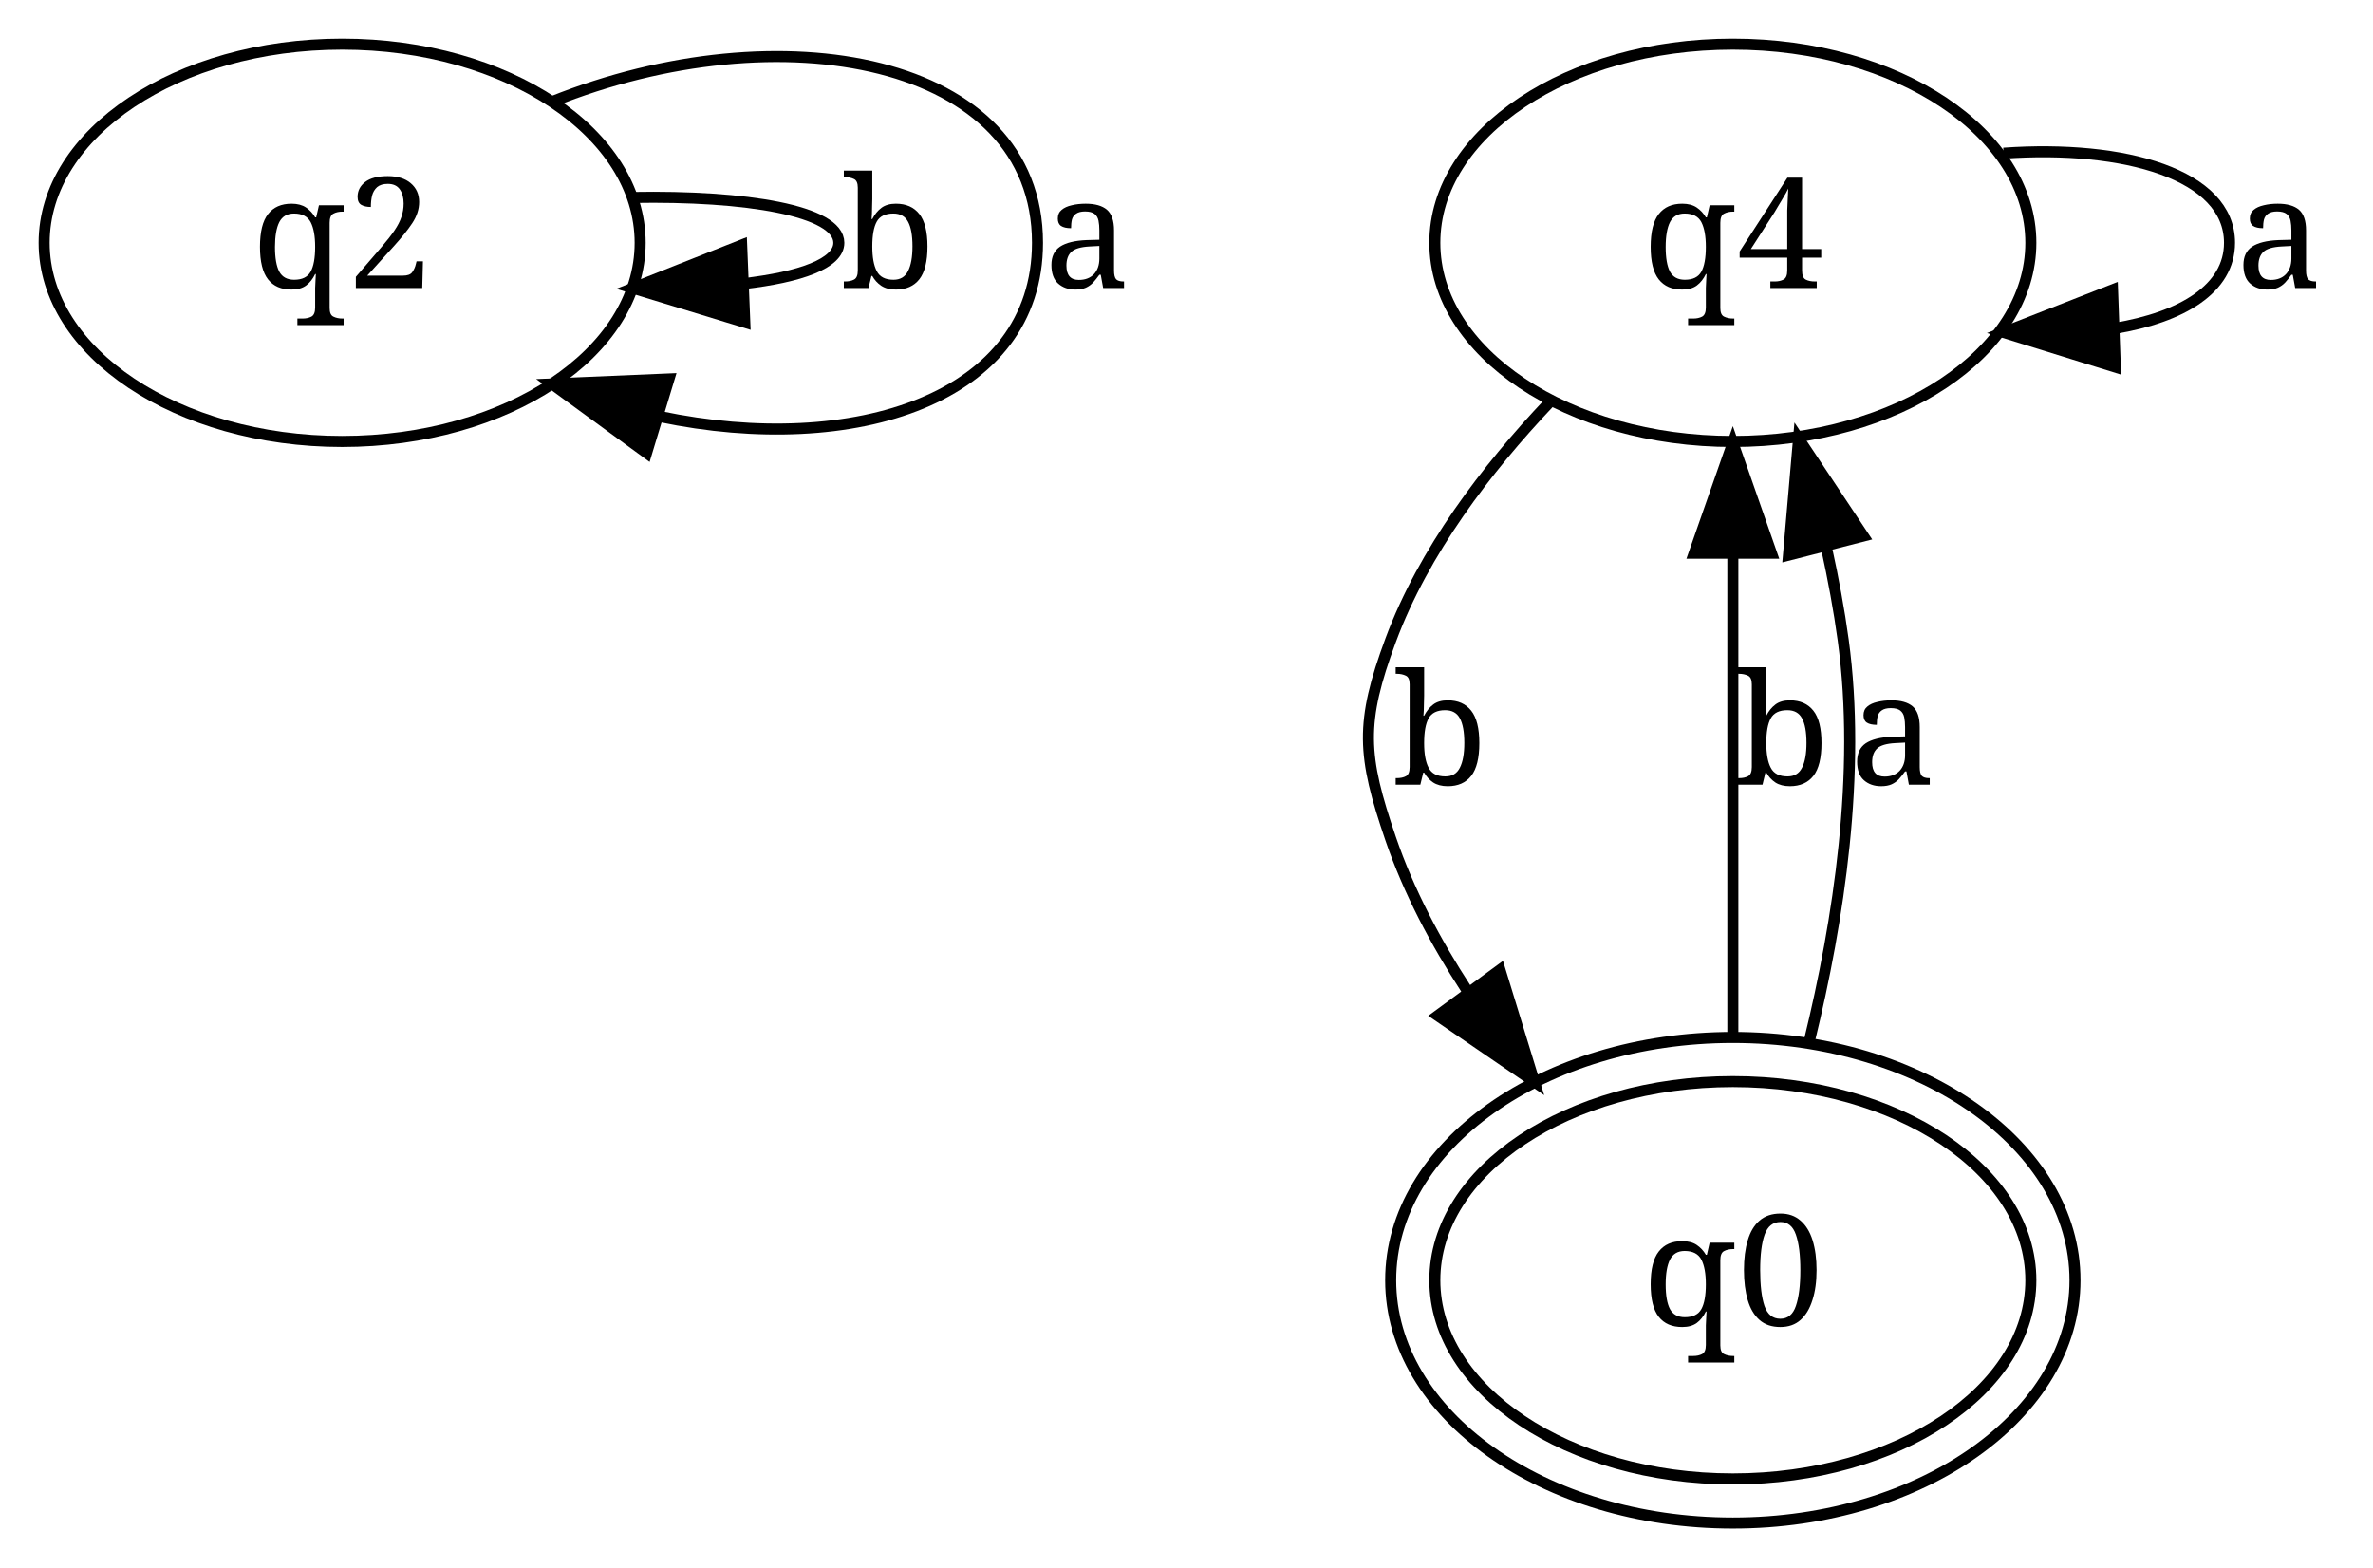
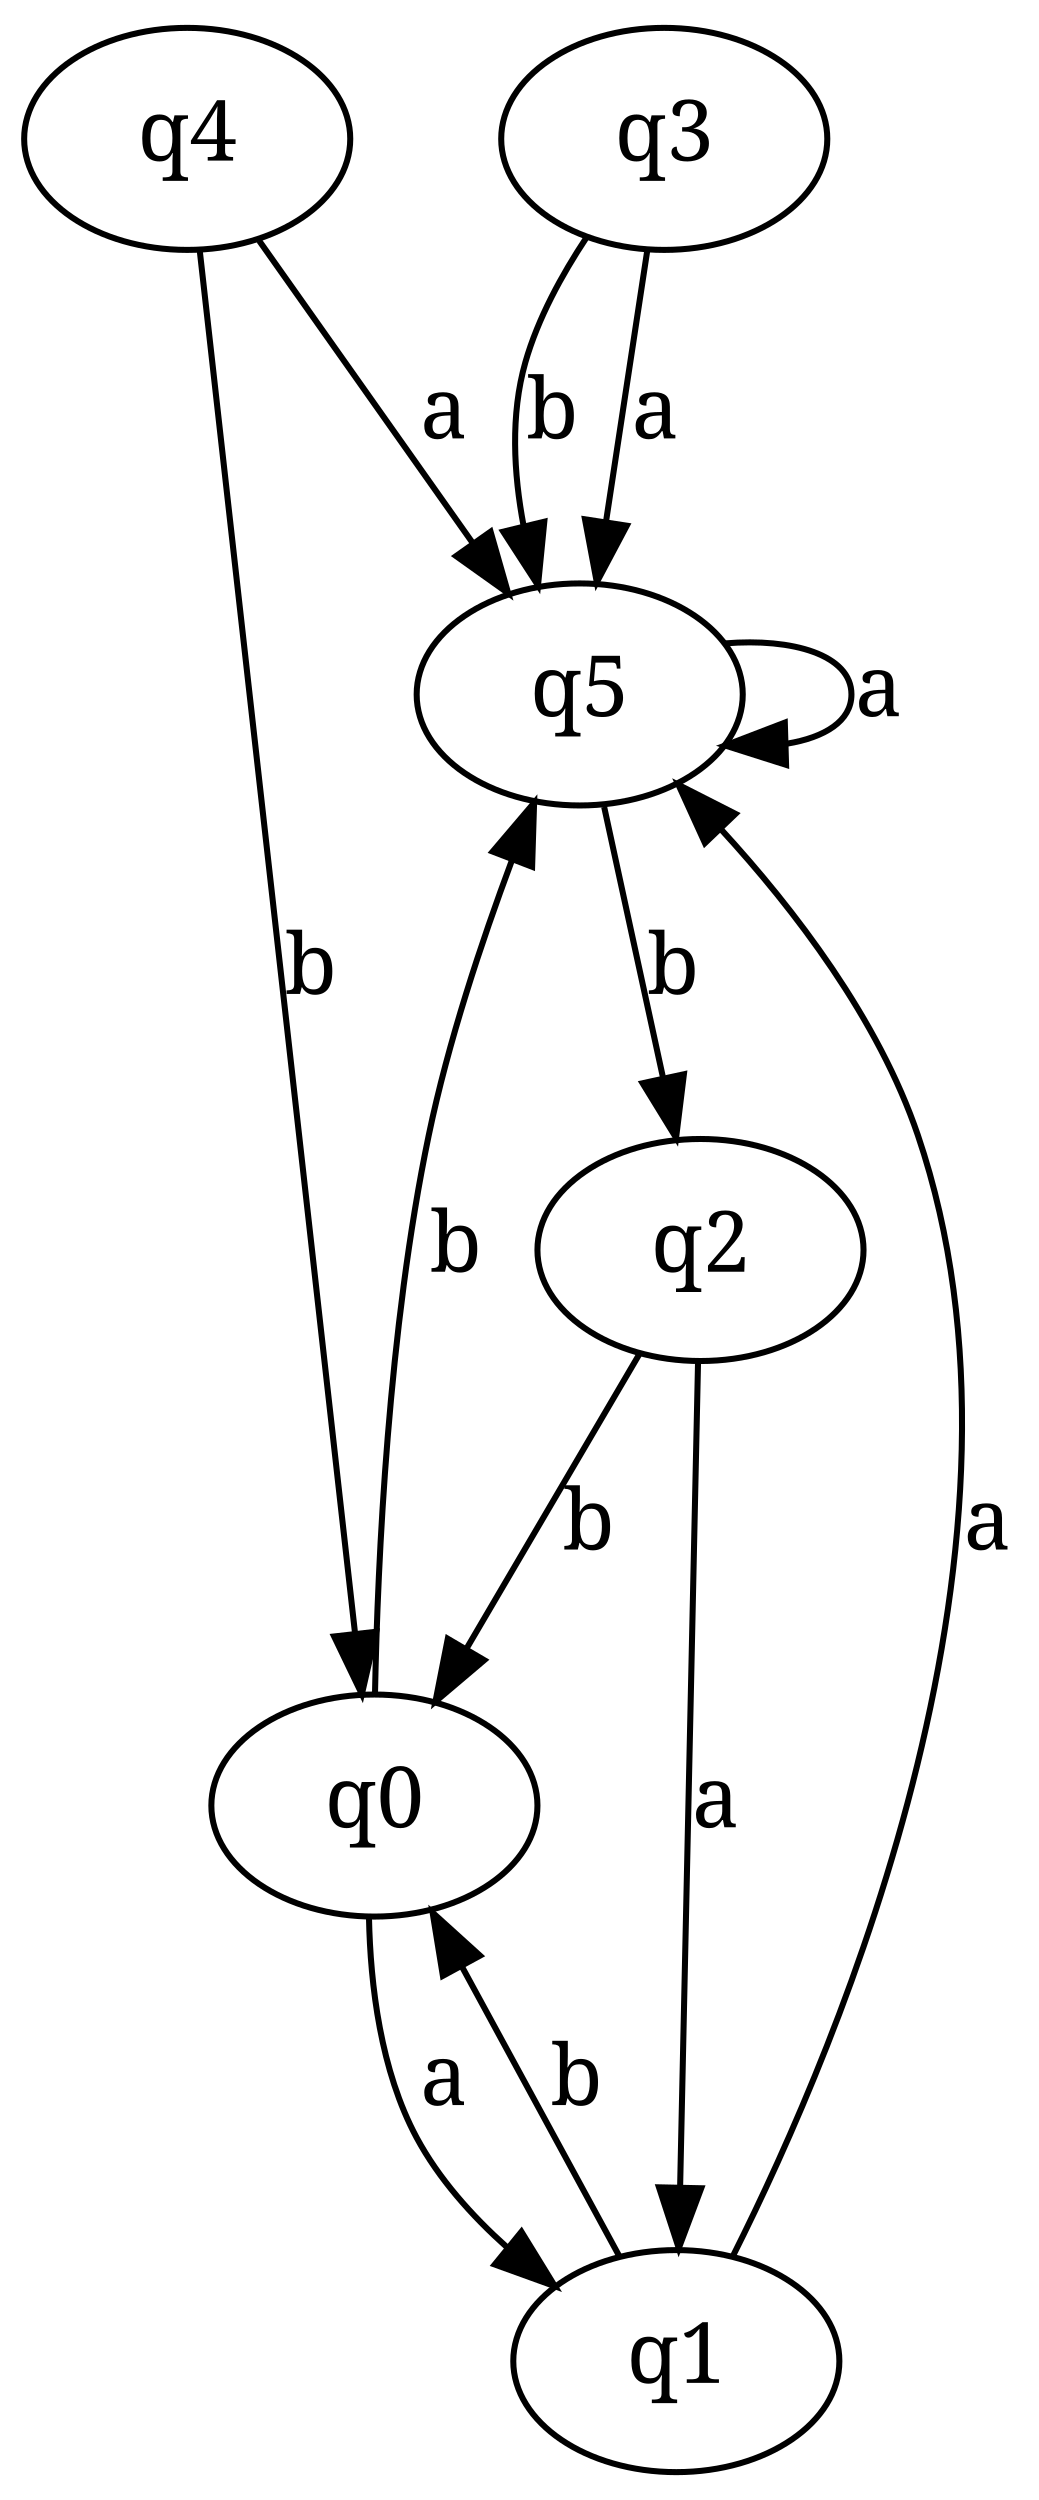
- <svg xmlns="http://www.w3.org/2000/svg" width="215pt" height="142pt" viewBox="0.00 0.00 215.00 142.00">
-   <g id="graph1" class="graph" transform="scale(1 1) rotate(0) translate(4 138)">
-     <polygon fill="white" stroke="white" points="-4,5 -4,-138 212,-138 212,5 -4,5" />
+ <svg xmlns="http://www.w3.org/2000/svg" width="172pt" height="414pt" viewBox="0.00 0.00 172.00 414.00">
+   <g id="graph1" class="graph" transform="scale(1 1) rotate(0) translate(4 410)">
+     <polygon fill="white" stroke="white" points="-4,5 -4,-410 169,-410 169,5 -4,5" />
    <g id="node1" class="node">
-       <ellipse fill="none" stroke="black" cx="27" cy="-116" rx="27" ry="18" />
-       <text text-anchor="middle" x="27" y="-111.9" font-family="Times Roman,serif" font-size="14.00">q2</text>
+       <ellipse fill="none" stroke="black" cx="92" cy="-295" rx="27" ry="18.385" />
+       <text text-anchor="middle" x="92" y="-291.4" font-family="Times Roman,serif" font-size="14.00">q5</text>
+     </g>
+     <g id="edge4" class="edge">
+       <path fill="none" stroke="black" d="M116.074,-303.454C127.242,-304.377 137,-301.559 137,-295 137,-290.593 132.595,-287.875 126.317,-286.846" />
+       <polygon fill="black" stroke="black" points="126.173,-283.34 116.074,-286.546 125.967,-290.337 126.173,-283.34" />
+       <text text-anchor="middle" x="141.5" y="-291.4" font-family="Times Roman,serif" font-size="14.00">a</text>
+     </g>
+     <g id="node3" class="node">
+       <ellipse fill="none" stroke="black" cx="112" cy="-203" rx="27" ry="18.385" />
+       <text text-anchor="middle" x="112" y="-199.4" font-family="Times Roman,serif" font-size="14.00">q2</text>
    </g>
    <g id="edge2" class="edge">
-       <path fill="none" stroke="black" d="M53.347,-120.109C63.533,-120.292 72,-118.922 72,-116 72,-114.128 68.525,-112.893 63.349,-112.296" />
-       <polygon fill="black" stroke="black" points="63.48,-108.798 53.347,-111.891 63.197,-115.792 63.48,-108.798" />
-       <text text-anchor="middle" x="76.5" y="-111.9" font-family="Times Roman,serif" font-size="14.00">b</text>
+       <path fill="none" stroke="black" d="M96.047,-276.382C98.84,-263.538 102.605,-246.216 105.777,-231.627" />
+       <polygon fill="black" stroke="black" points="109.254,-232.105 107.959,-221.59 102.414,-230.618 109.254,-232.105" />
+       <text text-anchor="middle" x="107.5" y="-245.4" font-family="Times Roman,serif" font-size="14.00">b</text>
    </g>
-     <g id="edge4" class="edge">
-       <path fill="none" stroke="black" d="M46.026,-128.787C66.621,-137.049 90,-132.787 90,-116 90,-101.836 73.356,-96.588 55.784,-100.257" />
-       <polygon fill="black" stroke="black" points="54.582,-96.964 46.026,-103.213 56.612,-103.664 54.582,-96.964" />
-       <text text-anchor="middle" x="94.5" y="-111.9" font-family="Times Roman,serif" font-size="14.00">a</text>
+     <g id="node6" class="node">
+       <ellipse fill="none" stroke="black" cx="58" cy="-111" rx="27" ry="18.385" />
+       <text text-anchor="middle" x="58" y="-107.4" font-family="Times Roman,serif" font-size="14.00">q0</text>
    </g>
-     <g id="node4" class="node">
-       <ellipse fill="none" stroke="black" cx="153" cy="-116" rx="27" ry="18" />
-       <text text-anchor="middle" x="153" y="-111.9" font-family="Times Roman,serif" font-size="14.00">q4</text>
+     <g id="edge6" class="edge">
+       <path fill="none" stroke="black" d="M101.843,-185.696C93.773,-171.946 82.359,-152.501 73.201,-136.898" />
+       <polygon fill="black" stroke="black" points="76.192,-135.079 68.111,-128.227 70.155,-138.623 76.192,-135.079" />
+       <text text-anchor="middle" x="93.5" y="-153.4" font-family="Times Roman,serif" font-size="14.00">b</text>
+     </g>
+     <g id="node8" class="node">
+       <ellipse fill="none" stroke="black" cx="108" cy="-19" rx="27" ry="18.385" />
+       <text text-anchor="middle" x="108" y="-15.4" font-family="Times Roman,serif" font-size="14.00">q1</text>
    </g>
    <g id="edge8" class="edge">
-       <path fill="none" stroke="black" d="M177.532,-124.121C188.508,-124.895 198,-122.188 198,-116 198,-111.843 193.715,-109.257 187.574,-108.242" />
-       <polygon fill="black" stroke="black" points="187.652,-104.742 177.532,-107.879 187.4,-111.738 187.652,-104.742" />
-       <text text-anchor="middle" x="202.5" y="-111.9" font-family="Times Roman,serif" font-size="14.00">a</text>
+       <path fill="none" stroke="black" d="M111.594,-184.345C110.897,-152.247 109.464,-86.349 108.634,-48.148" />
+       <polygon fill="black" stroke="black" points="112.123,-47.626 108.407,-37.705 105.125,-47.779 112.123,-47.626" />
+       <text text-anchor="middle" x="114.5" y="-107.4" font-family="Times Roman,serif" font-size="14.00">a</text>
    </g>
-     <g id="node6" class="node">
-       <ellipse fill="none" stroke="black" cx="153" cy="-22" rx="27" ry="18" />
-       <ellipse fill="none" stroke="black" cx="153" cy="-22" rx="31" ry="22" />
-       <text text-anchor="middle" x="153" y="-17.9" font-family="Times Roman,serif" font-size="14.00">q0</text>
+     <g id="edge22" class="edge">
+       <path fill="none" stroke="black" d="M58.102,-129.663C58.548,-151.884 60.335,-190.012 67,-222 70.201,-237.362 75.707,-253.951 80.739,-267.426" />
+       <polygon fill="black" stroke="black" points="77.586,-268.979 84.447,-277.052 84.118,-266.462 77.586,-268.979" />
+       <text text-anchor="middle" x="71.5" y="-199.4" font-family="Times Roman,serif" font-size="14.00">b</text>
    </g>
-     <g id="edge6" class="edge">
-       <path fill="none" stroke="black" d="M136.349,-101.502C130.661,-95.491 124.985,-88.042 122,-80 119.216,-72.5 119.41,-69.569 122,-62 123.621,-57.262 126.057,-52.651 128.865,-48.344" />
-       <polygon fill="black" stroke="black" points="131.903,-50.121 135.008,-39.992 126.264,-45.974 131.903,-50.121" />
-       <text text-anchor="middle" x="126.5" y="-66.9" font-family="Times Roman,serif" font-size="14.00">b</text>
+     <g id="edge24" class="edge">
+       <path fill="none" stroke="black" d="M57.105,-92.41C57.334,-81.247 59.028,-67.106 65,-56 68.656,-49.202 74.104,-43.098 79.903,-37.901" />
+       <polygon fill="black" stroke="black" points="82.349,-40.423 87.895,-31.396 77.93,-34.995 82.349,-40.423" />
+       <text text-anchor="middle" x="69.5" y="-61.4" font-family="Times Roman,serif" font-size="14.00">a</text>
+     </g>
+     <g id="edge12" class="edge">
+       <path fill="none" stroke="black" d="M117.428,-36.512C135.34,-72.18 170.569,-155.5 148,-222 141.477,-241.219 127.634,-259.344 115.344,-272.725" />
+       <polygon fill="black" stroke="black" points="112.74,-270.384 108.354,-280.029 117.797,-275.224 112.74,-270.384" />
+       <text text-anchor="middle" x="159.5" y="-153.4" font-family="Times Roman,serif" font-size="14.00">a</text>
    </g>
    <g id="edge10" class="edge">
-       <path fill="none" stroke="black" d="M153,-44.039C153,-57.096 153,-73.773 153,-87.785" />
-       <polygon fill="black" stroke="black" points="149.5,-87.876 153,-97.876 156.5,-87.876 149.5,-87.876" />
-       <text text-anchor="middle" x="157.5" y="-66.9" font-family="Times Roman,serif" font-size="14.00">b</text>
+       <path fill="none" stroke="black" d="M98.559,-36.372C91.233,-49.852 80.948,-68.776 72.568,-84.195" />
+       <polygon fill="black" stroke="black" points="69.341,-82.804 67.641,-93.261 75.491,-86.147 69.341,-82.804" />
+       <text text-anchor="middle" x="91.5" y="-61.4" font-family="Times Roman,serif" font-size="14.00">b</text>
    </g>
-     <g id="edge12" class="edge">
-       <path fill="none" stroke="black" d="M159.937,-43.702C162.597,-54.572 164.642,-67.952 163,-80 162.627,-82.738 162.101,-85.561 161.484,-88.365" />
-       <polygon fill="black" stroke="black" points="158.041,-87.7 158.956,-98.255 164.823,-89.433 158.041,-87.7" />
-       <text text-anchor="middle" x="167.5" y="-66.9" font-family="Times Roman,serif" font-size="14.00">a</text>
+     <g id="node11" class="node">
+       <ellipse fill="none" stroke="black" cx="27" cy="-387" rx="27" ry="18.385" />
+       <text text-anchor="middle" x="27" y="-383.4" font-family="Times Roman,serif" font-size="14.00">q4</text>
+     </g>
+     <g id="edge16" class="edge">
+       <path fill="none" stroke="black" d="M38.922,-370.126C48.818,-356.12 63.037,-335.994 74.268,-320.098" />
+       <polygon fill="black" stroke="black" points="77.242,-321.954 80.154,-311.767 71.525,-317.915 77.242,-321.954" />
+       <text text-anchor="middle" x="69.5" y="-337.4" font-family="Times Roman,serif" font-size="14.00">a</text>
+     </g>
+     <g id="edge14" class="edge">
+       <path fill="none" stroke="black" d="M29.082,-368.462C34.388,-321.227 48.442,-196.095 54.798,-139.505" />
+       <polygon fill="black" stroke="black" points="58.289,-139.785 55.927,-129.457 51.333,-139.004 58.289,-139.785" />
+       <text text-anchor="middle" x="47.5" y="-245.4" font-family="Times Roman,serif" font-size="14.00">b</text>
+     </g>
+     <g id="node14" class="node">
+       <ellipse fill="none" stroke="black" cx="106" cy="-387" rx="27" ry="18.385" />
+       <text text-anchor="middle" x="106" y="-383.4" font-family="Times Roman,serif" font-size="14.00">q3</text>
+     </g>
+     <g id="edge18" class="edge">
+       <path fill="none" stroke="black" d="M93.1,-370.629C89.04,-364.51 85.076,-357.273 83,-350 80.518,-341.307 81.047,-331.632 82.719,-322.851" />
+       <polygon fill="black" stroke="black" points="86.137,-323.609 85.096,-313.065 79.335,-321.957 86.137,-323.609" />
+       <text text-anchor="middle" x="87.5" y="-337.4" font-family="Times Roman,serif" font-size="14.00">b</text>
+     </g>
+     <g id="edge20" class="edge">
+       <path fill="none" stroke="black" d="M103.167,-368.382C101.212,-355.538 98.576,-338.216 96.356,-323.627" />
+       <polygon fill="black" stroke="black" points="99.794,-322.949 94.829,-313.59 92.873,-324.003 99.794,-322.949" />
+       <text text-anchor="middle" x="104.5" y="-337.4" font-family="Times Roman,serif" font-size="14.00">a</text>
    </g>
  </g>
</svg>
